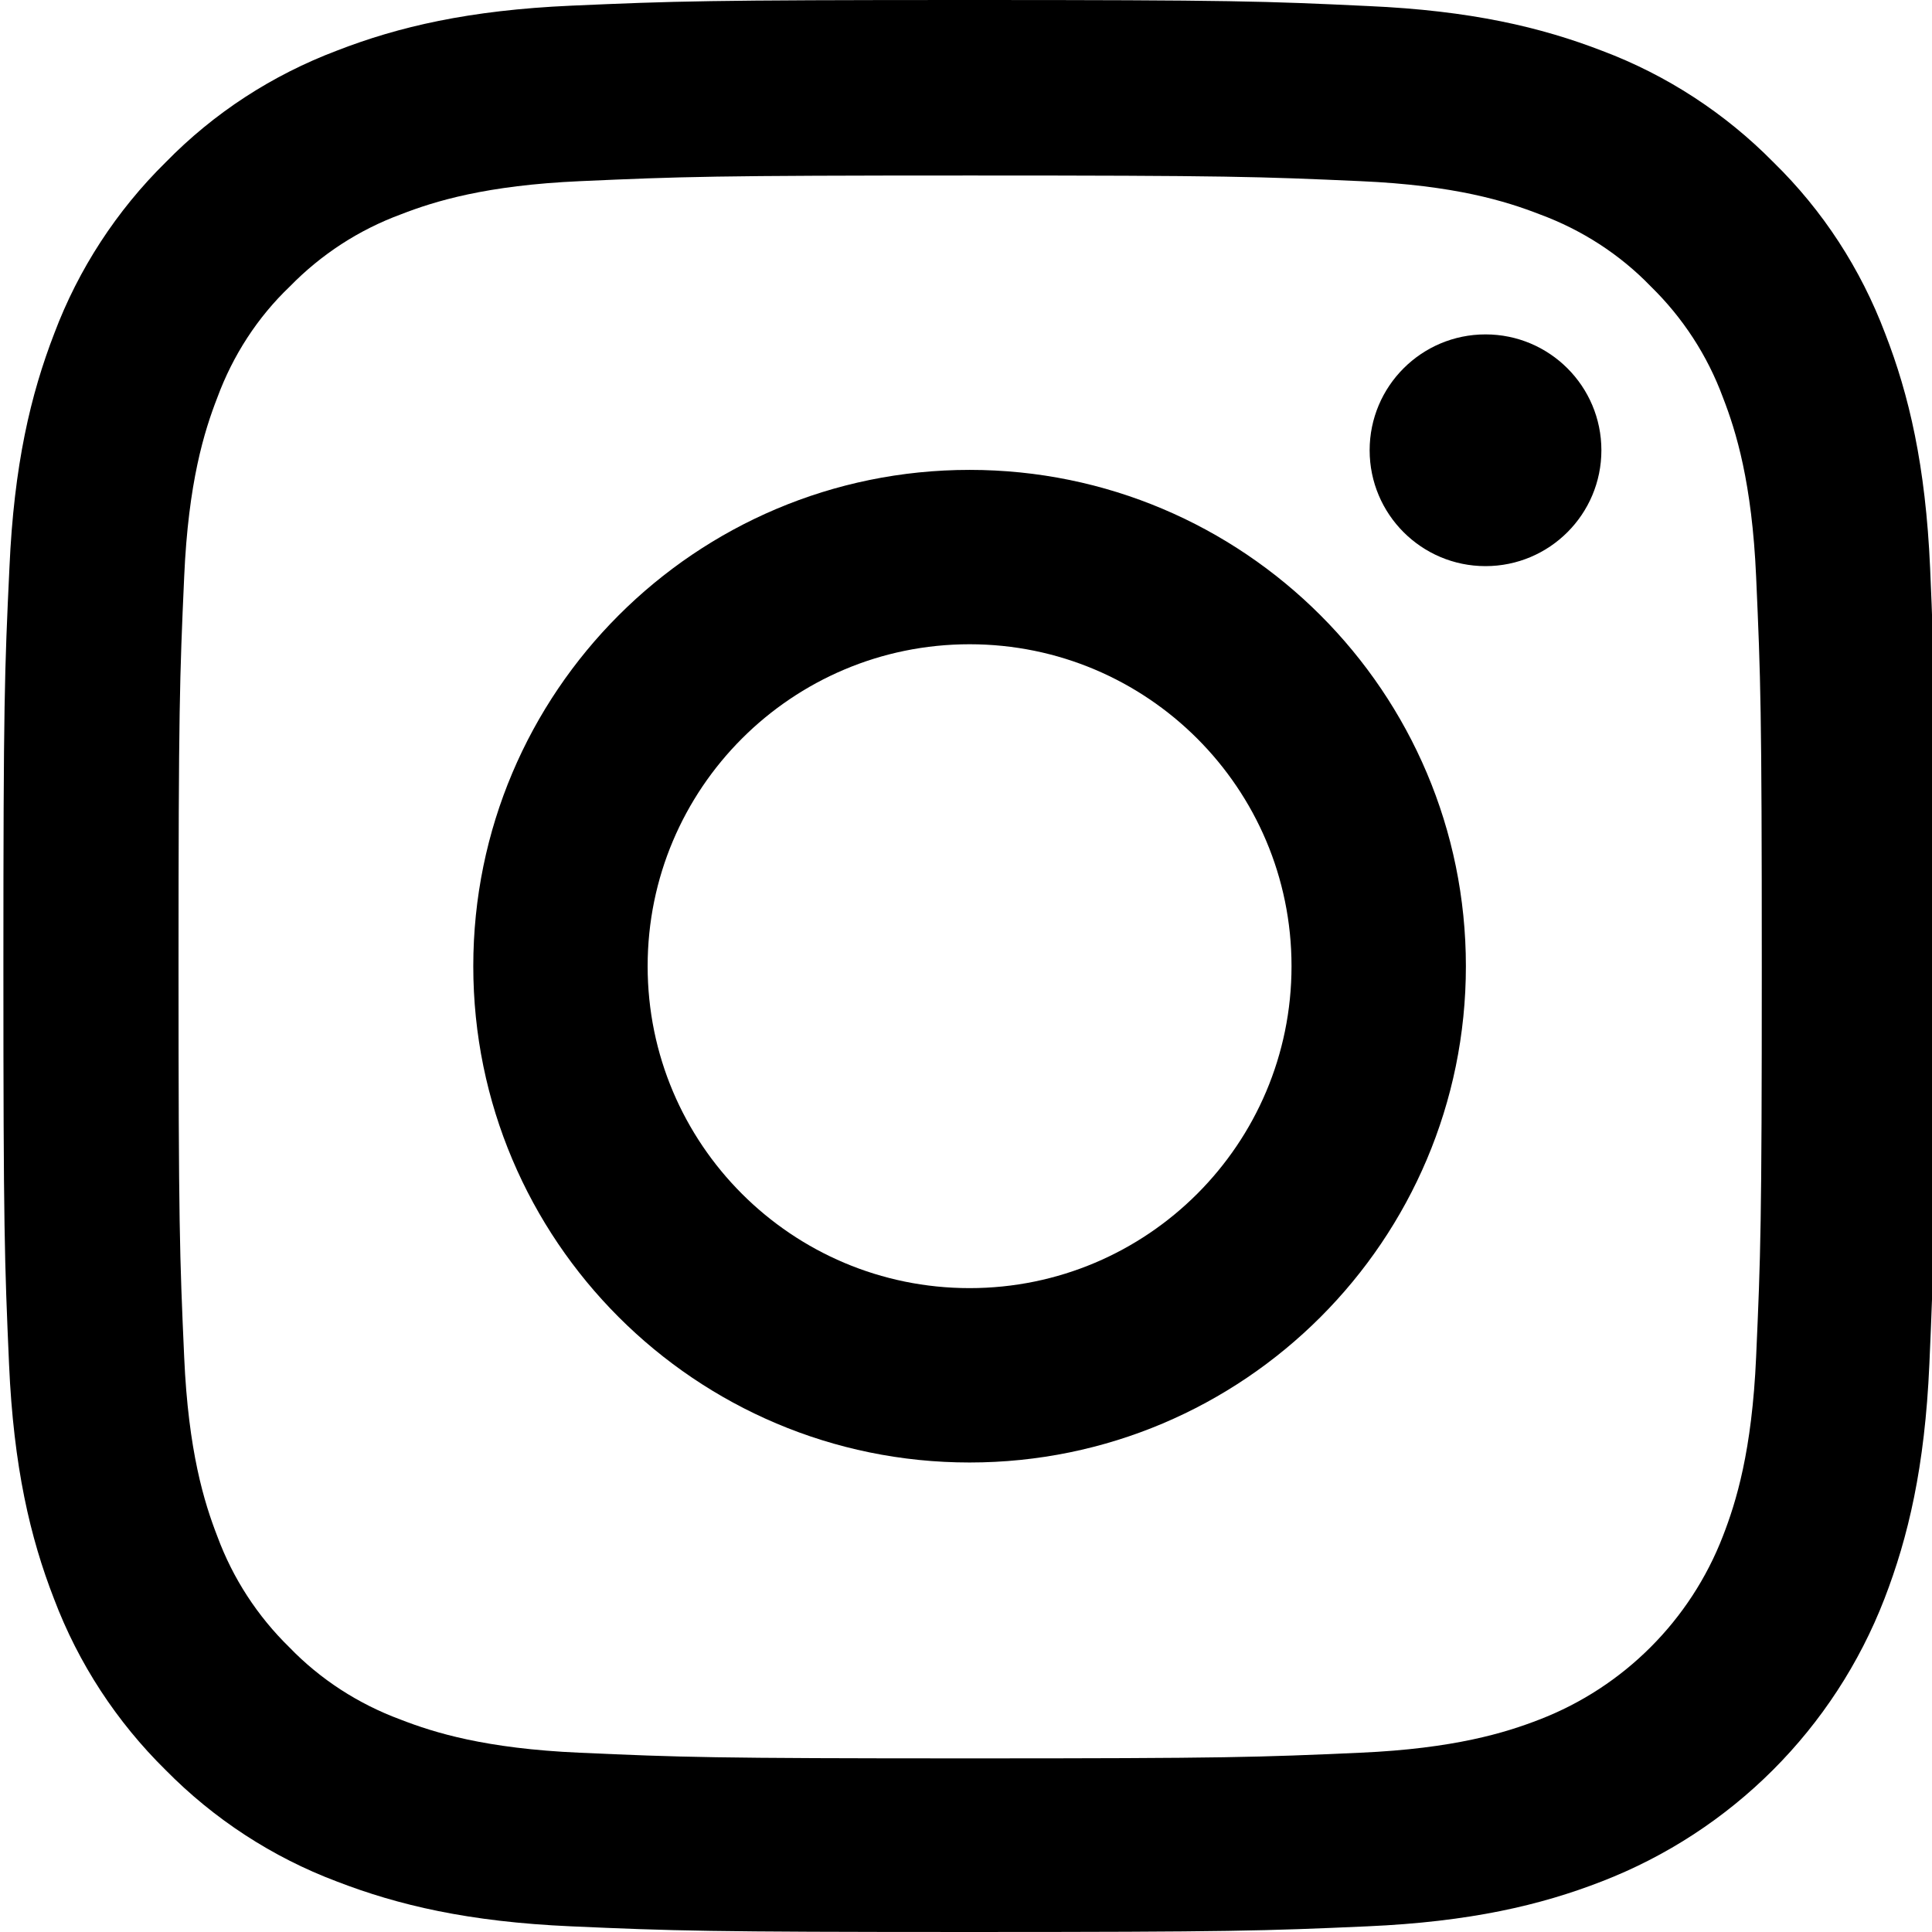
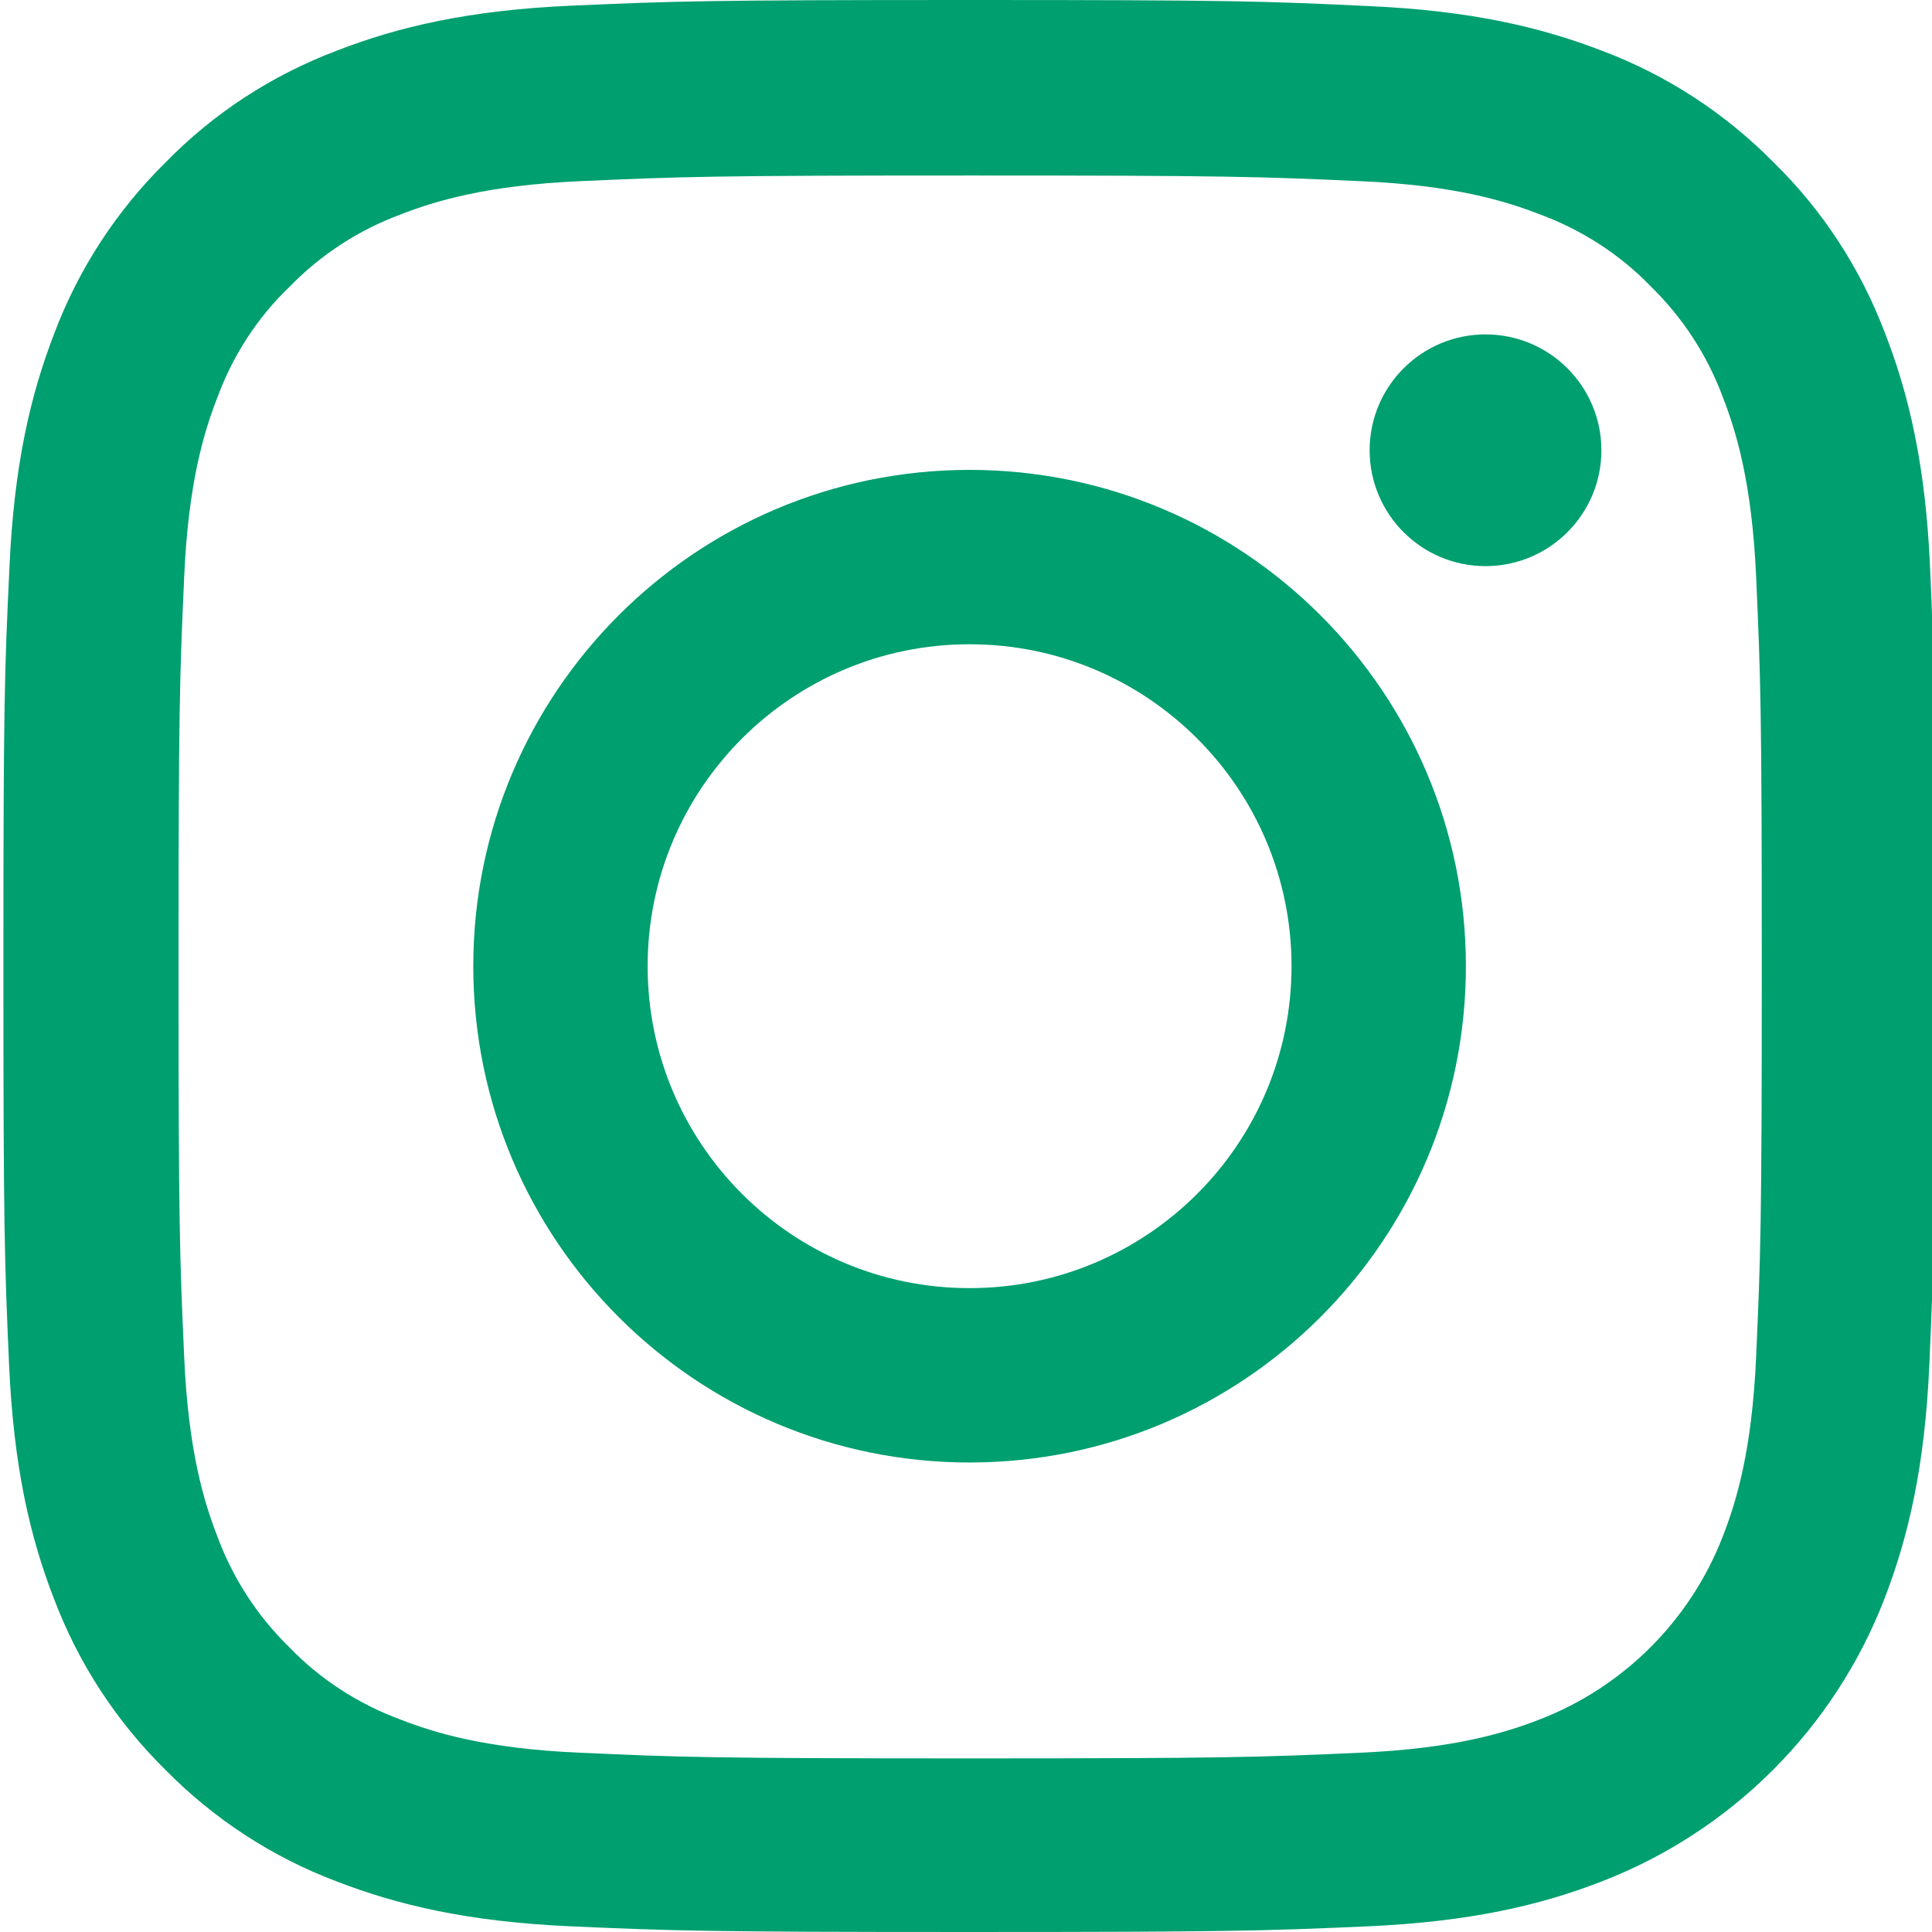
<svg xmlns="http://www.w3.org/2000/svg" version="1.1" width="20" height="20" x="0" y="0" viewBox="0 0 511 511.9" style="enable-background:new 0 0 512 512" xml:space="preserve">
  <g>
-     <path d="M510.95 150.5c-1.2-27.2-5.598-45.898-11.9-62.102-6.5-17.199-16.5-32.597-29.6-45.398-12.802-13-28.302-23.102-45.302-29.5-16.296-6.3-34.898-10.7-62.097-11.898C334.648.3 325.949 0 256.449 0s-78.199.3-105.5 1.5c-27.199 1.2-45.898 5.602-62.097 11.898-17.204 6.5-32.602 16.5-45.403 29.602-13 12.8-23.097 28.3-29.5 45.3-6.3 16.302-10.699 34.9-11.898 62.098C.75 177.801.449 186.5.449 256s.301 78.2 1.5 105.5c1.2 27.2 5.602 45.898 11.903 62.102 6.5 17.199 16.597 32.597 29.597 45.398 12.801 13 28.301 23.102 45.301 29.5 16.3 6.3 34.898 10.7 62.102 11.898 27.296 1.204 36 1.5 105.5 1.5s78.199-.296 105.5-1.5c27.199-1.199 45.898-5.597 62.097-11.898a130.934 130.934 0 0 0 74.903-74.898c6.296-16.301 10.699-34.903 11.898-62.102 1.2-27.3 1.5-36 1.5-105.5s-.102-78.2-1.3-105.5zm-46.098 209c-1.102 25-5.301 38.5-8.801 47.5-8.602 22.3-26.301 40-48.602 48.602-9 3.5-22.597 7.699-47.5 8.796-27 1.204-35.097 1.5-103.398 1.5s-76.5-.296-103.403-1.5c-25-1.097-38.5-5.296-47.5-8.796C94.551 451.5 84.45 445 76.25 436.5c-8.5-8.3-15-18.3-19.102-29.398-3.5-9-7.699-22.602-8.796-47.5-1.204-27-1.5-35.102-1.5-103.403s.296-76.5 1.5-103.398c1.097-25 5.296-38.5 8.796-47.5C61.25 94.199 67.75 84.1 76.352 75.898c8.296-8.5 18.296-15 29.398-19.097 9-3.5 22.602-7.7 47.5-8.801 27-1.2 35.102-1.5 103.398-1.5 68.403 0 76.5.3 103.403 1.5 25 1.102 38.5 5.3 47.5 8.8 11.097 4.098 21.199 10.598 29.398 19.098 8.5 8.301 15 18.301 19.102 29.403 3.5 9 7.699 22.597 8.8 47.5 1.2 27 1.5 35.097 1.5 103.398s-.3 76.301-1.5 103.301zm0 0" fill="#000000" data-original="#000000" />
-     <path d="M256.45 124.5c-72.598 0-131.5 58.898-131.5 131.5s58.902 131.5 131.5 131.5c72.6 0 131.5-58.898 131.5-131.5s-58.9-131.5-131.5-131.5zm0 216.8c-47.098 0-85.302-38.198-85.302-85.3s38.204-85.3 85.301-85.3c47.102 0 85.301 38.198 85.301 85.3s-38.2 85.3-85.3 85.3zM423.852 119.3c0 16.954-13.747 30.7-30.704 30.7-16.953 0-30.699-13.746-30.699-30.7 0-16.956 13.746-30.698 30.7-30.698 16.956 0 30.703 13.742 30.703 30.699zm0 0" fill="#000000" data-original="#000000" />
+     <path d="M510.95 150.5c-1.2-27.2-5.598-45.898-11.9-62.102-6.5-17.199-16.5-32.597-29.6-45.398-12.802-13-28.302-23.102-45.302-29.5-16.296-6.3-34.898-10.7-62.097-11.898C334.648.3 325.949 0 256.449 0s-78.199.3-105.5 1.5c-27.199 1.2-45.898 5.602-62.097 11.898-17.204 6.5-32.602 16.5-45.403 29.602-13 12.8-23.097 28.3-29.5 45.3-6.3 16.302-10.699 34.9-11.898 62.098C.75 177.801.449 186.5.449 256s.301 78.2 1.5 105.5c1.2 27.2 5.602 45.898 11.903 62.102 6.5 17.199 16.597 32.597 29.597 45.398 12.801 13 28.301 23.102 45.301 29.5 16.3 6.3 34.898 10.7 62.102 11.898 27.296 1.204 36 1.5 105.5 1.5s78.199-.296 105.5-1.5c27.199-1.199 45.898-5.597 62.097-11.898a130.934 130.934 0 0 0 74.903-74.898c6.296-16.301 10.699-34.903 11.898-62.102 1.2-27.3 1.5-36 1.5-105.5s-.102-78.2-1.3-105.5zm-46.098 209c-1.102 25-5.301 38.5-8.801 47.5-8.602 22.3-26.301 40-48.602 48.602-9 3.5-22.597 7.699-47.5 8.796-27 1.204-35.097 1.5-103.398 1.5s-76.5-.296-103.403-1.5c-25-1.097-38.5-5.296-47.5-8.796C94.551 451.5 84.45 445 76.25 436.5c-8.5-8.3-15-18.3-19.102-29.398-3.5-9-7.699-22.602-8.796-47.5-1.204-27-1.5-35.102-1.5-103.403s.296-76.5 1.5-103.398c1.097-25 5.296-38.5 8.796-47.5C61.25 94.199 67.75 84.1 76.352 75.898c8.296-8.5 18.296-15 29.398-19.097 9-3.5 22.602-7.7 47.5-8.801 27-1.2 35.102-1.5 103.398-1.5 68.403 0 76.5.3 103.403 1.5 25 1.102 38.5 5.3 47.5 8.8 11.097 4.098 21.199 10.598 29.398 19.098 8.5 8.301 15 18.301 19.102 29.403 3.5 9 7.699 22.597 8.8 47.5 1.2 27 1.5 35.097 1.5 103.398s-.3 76.301-1.5 103.301zm0 0" fill="#009f6f" data-original="#009f6f" />
+     <path d="M256.45 124.5c-72.598 0-131.5 58.898-131.5 131.5s58.902 131.5 131.5 131.5c72.6 0 131.5-58.898 131.5-131.5s-58.9-131.5-131.5-131.5zm0 216.8c-47.098 0-85.302-38.198-85.302-85.3s38.204-85.3 85.301-85.3c47.102 0 85.301 38.198 85.301 85.3s-38.2 85.3-85.3 85.3zM423.852 119.3c0 16.954-13.747 30.7-30.704 30.7-16.953 0-30.699-13.746-30.699-30.7 0-16.956 13.746-30.698 30.7-30.698 16.956 0 30.703 13.742 30.703 30.699zm0 0" fill="#009f6f" data-original="#009f6f" />
  </g>
</svg>
